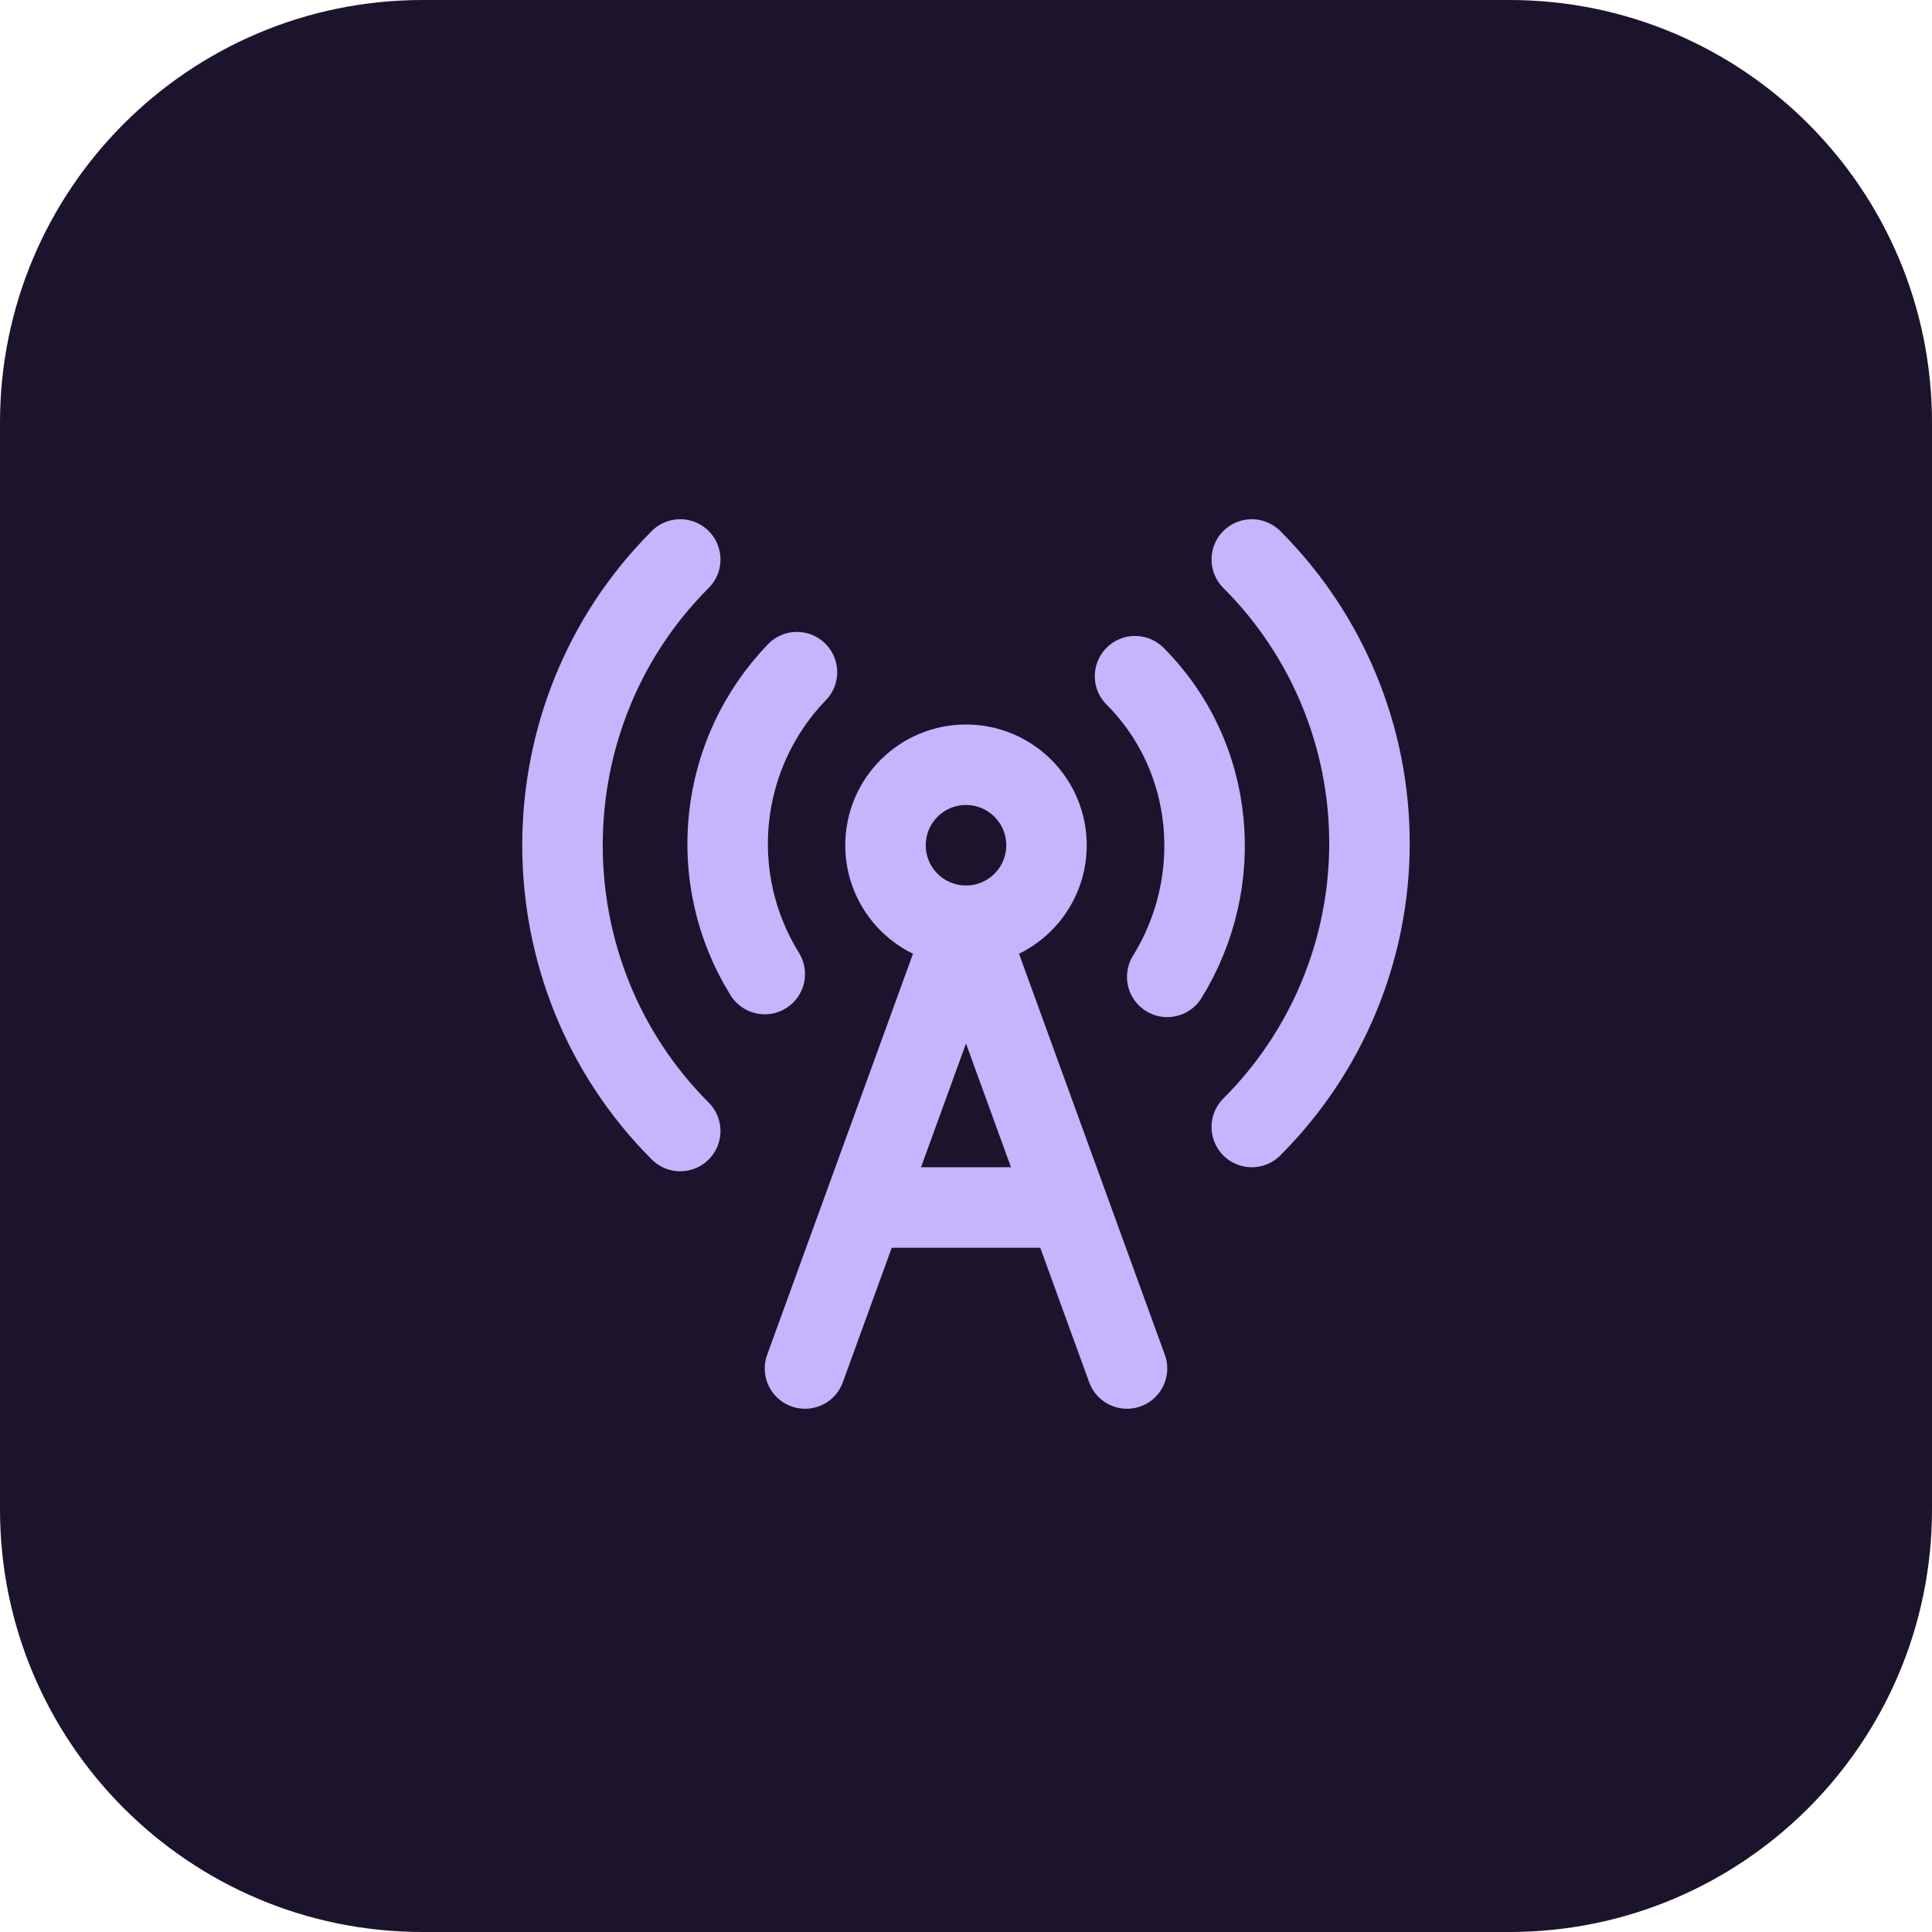
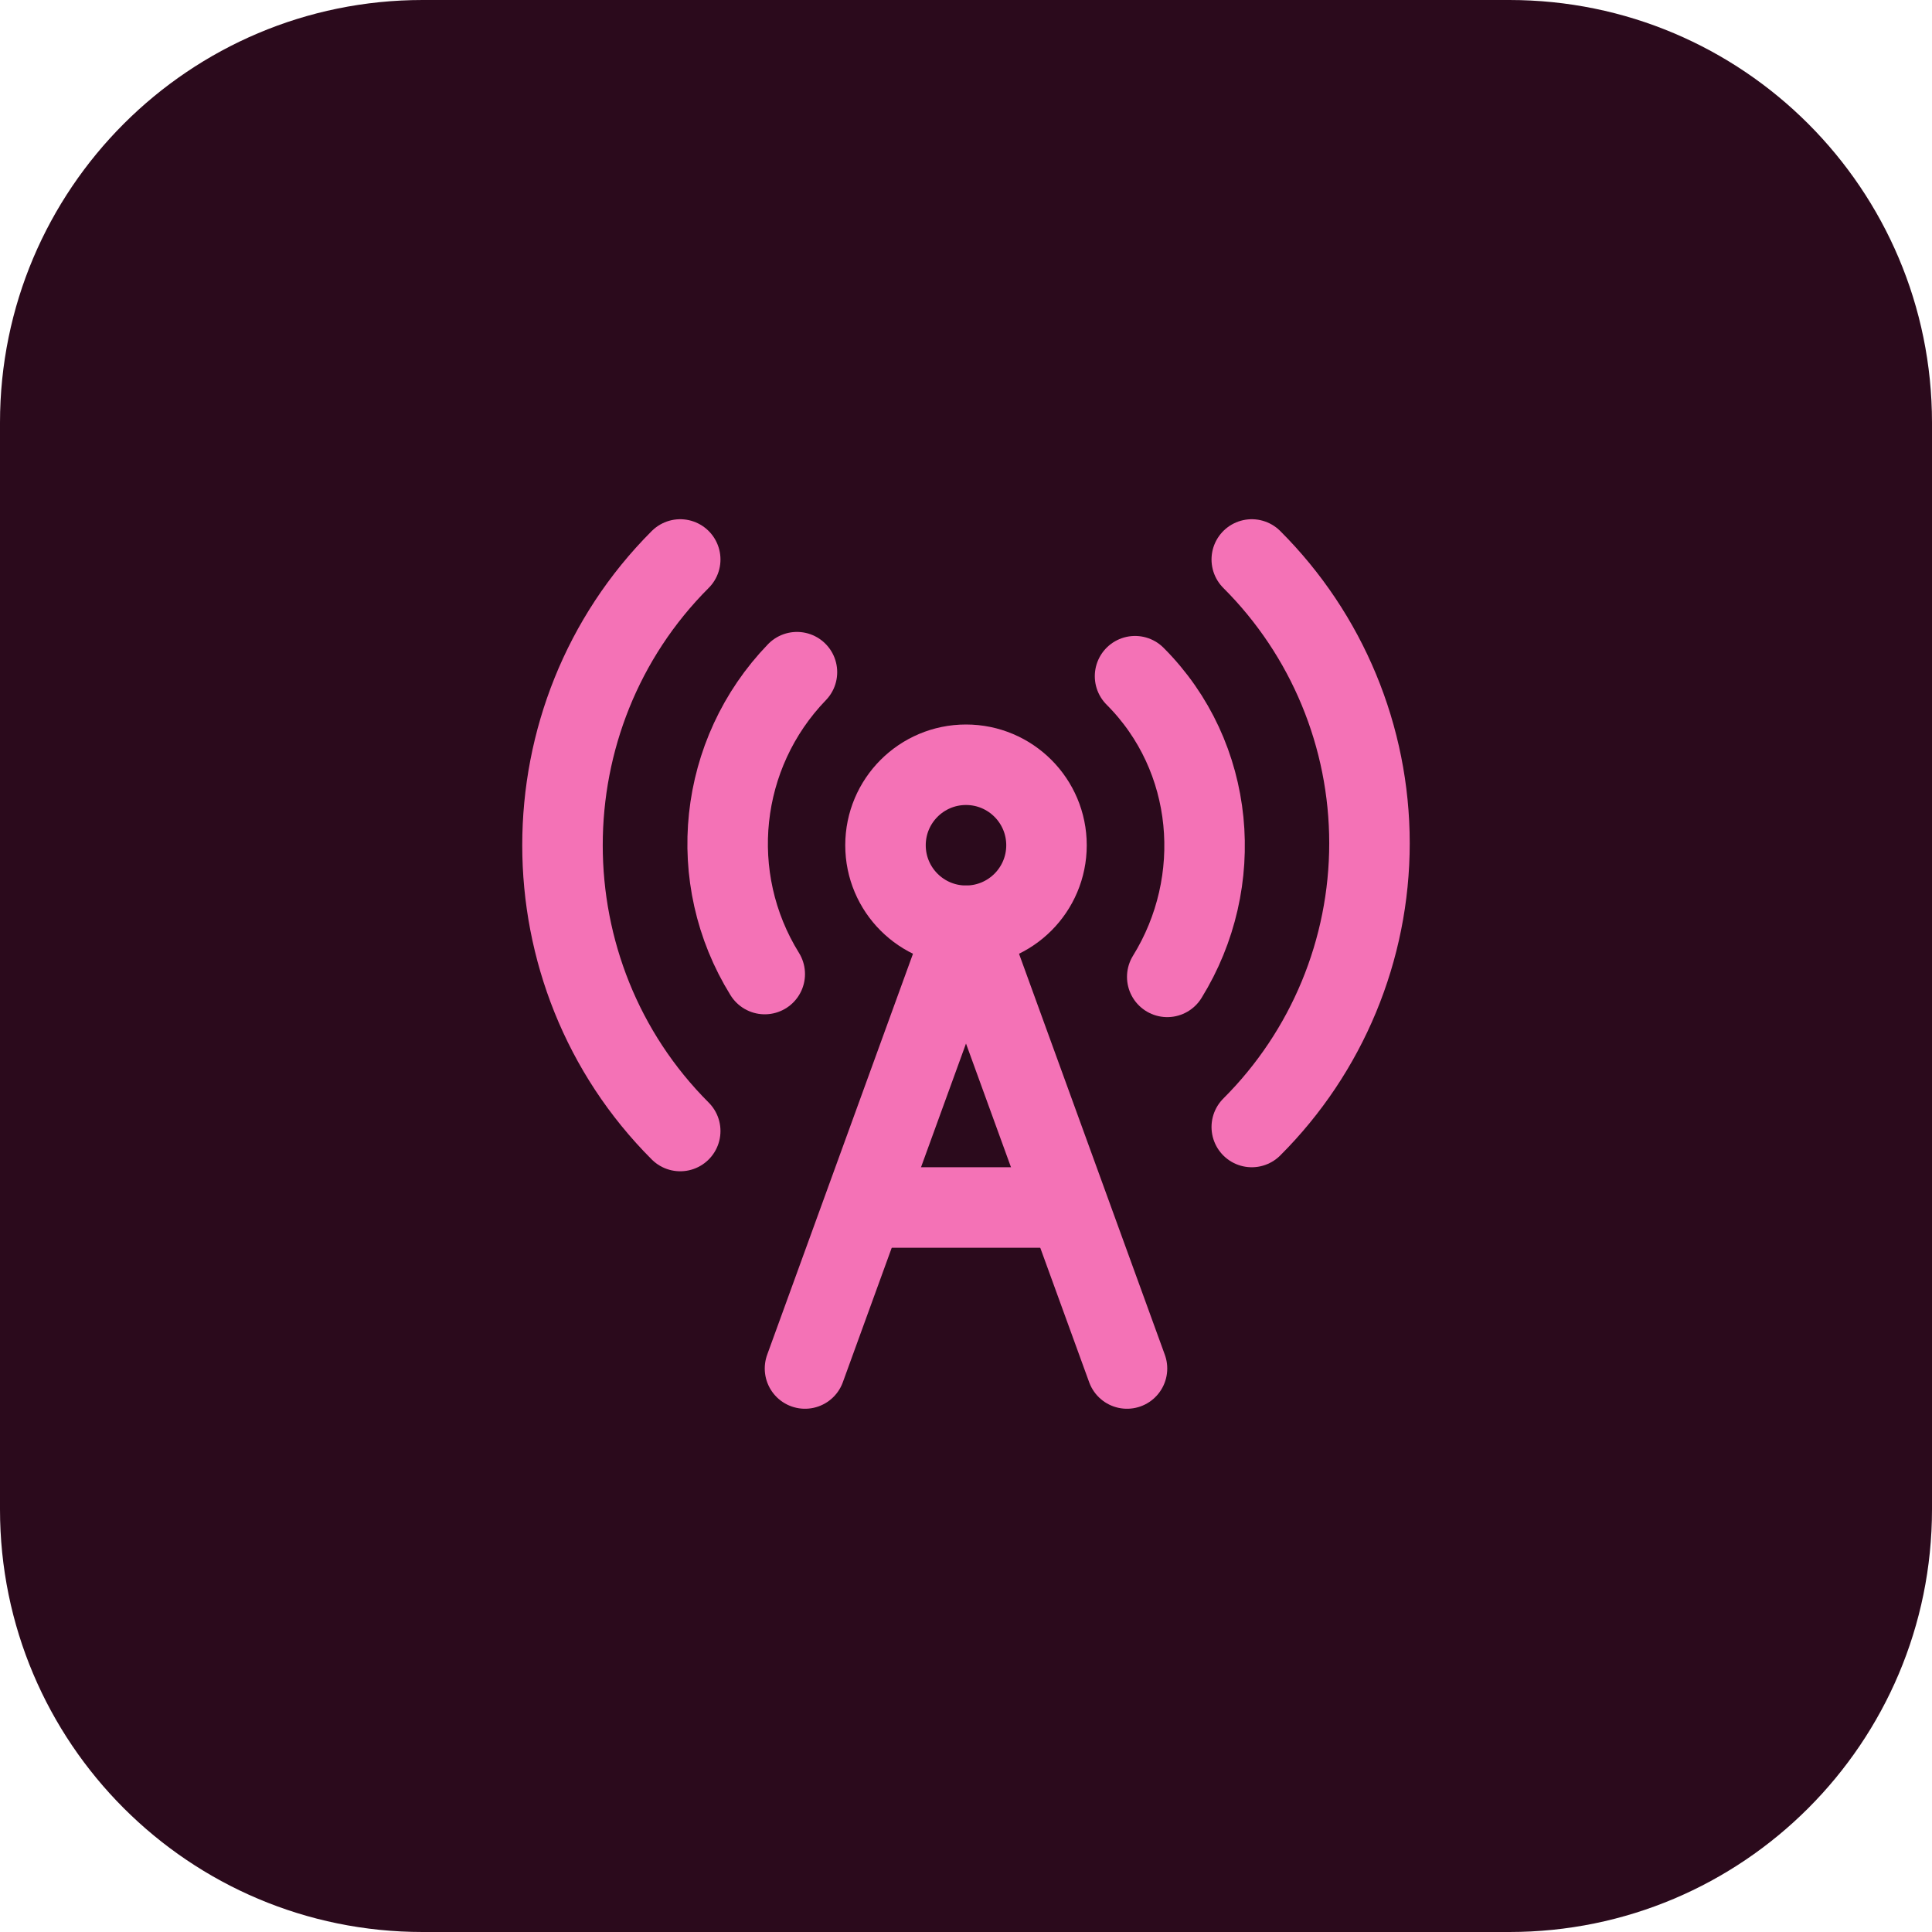
<svg xmlns="http://www.w3.org/2000/svg" viewBox="0 0 64 64">
-   <rect width="64" height="64" rx="14" fill="#1b142c" />
-   <g transform="translate(16 16) scale(1.33333)" fill="none" stroke="#c4b5fd" stroke-width="2" stroke-linecap="round" stroke-linejoin="round">
+   <rect width="64" height="64" rx="14" fill="#2b0a1c" />
+   <g transform="translate(16 16) scale(1.33333)" fill="none" stroke="#f472b6" stroke-width="2" stroke-linecap="round" stroke-linejoin="round">
    <path d="M4.9 16.1C1 12.2 1 5.8 4.9 1.9" />
    <path d="M7.8 4.7a6.14 6.14 0 0 0-.8 7.5" />
    <circle cx="12" cy="9" r="2" />
    <path d="M16.2 4.8c2 2 2.26 5.11.8 7.47" />
    <path d="M19.1 1.9a9.96 9.96 0 0 1 0 14.1" />
    <path d="M9.5 18h5" />
    <path d="m8 22 4-11 4 11" />
  </g>
</svg>
